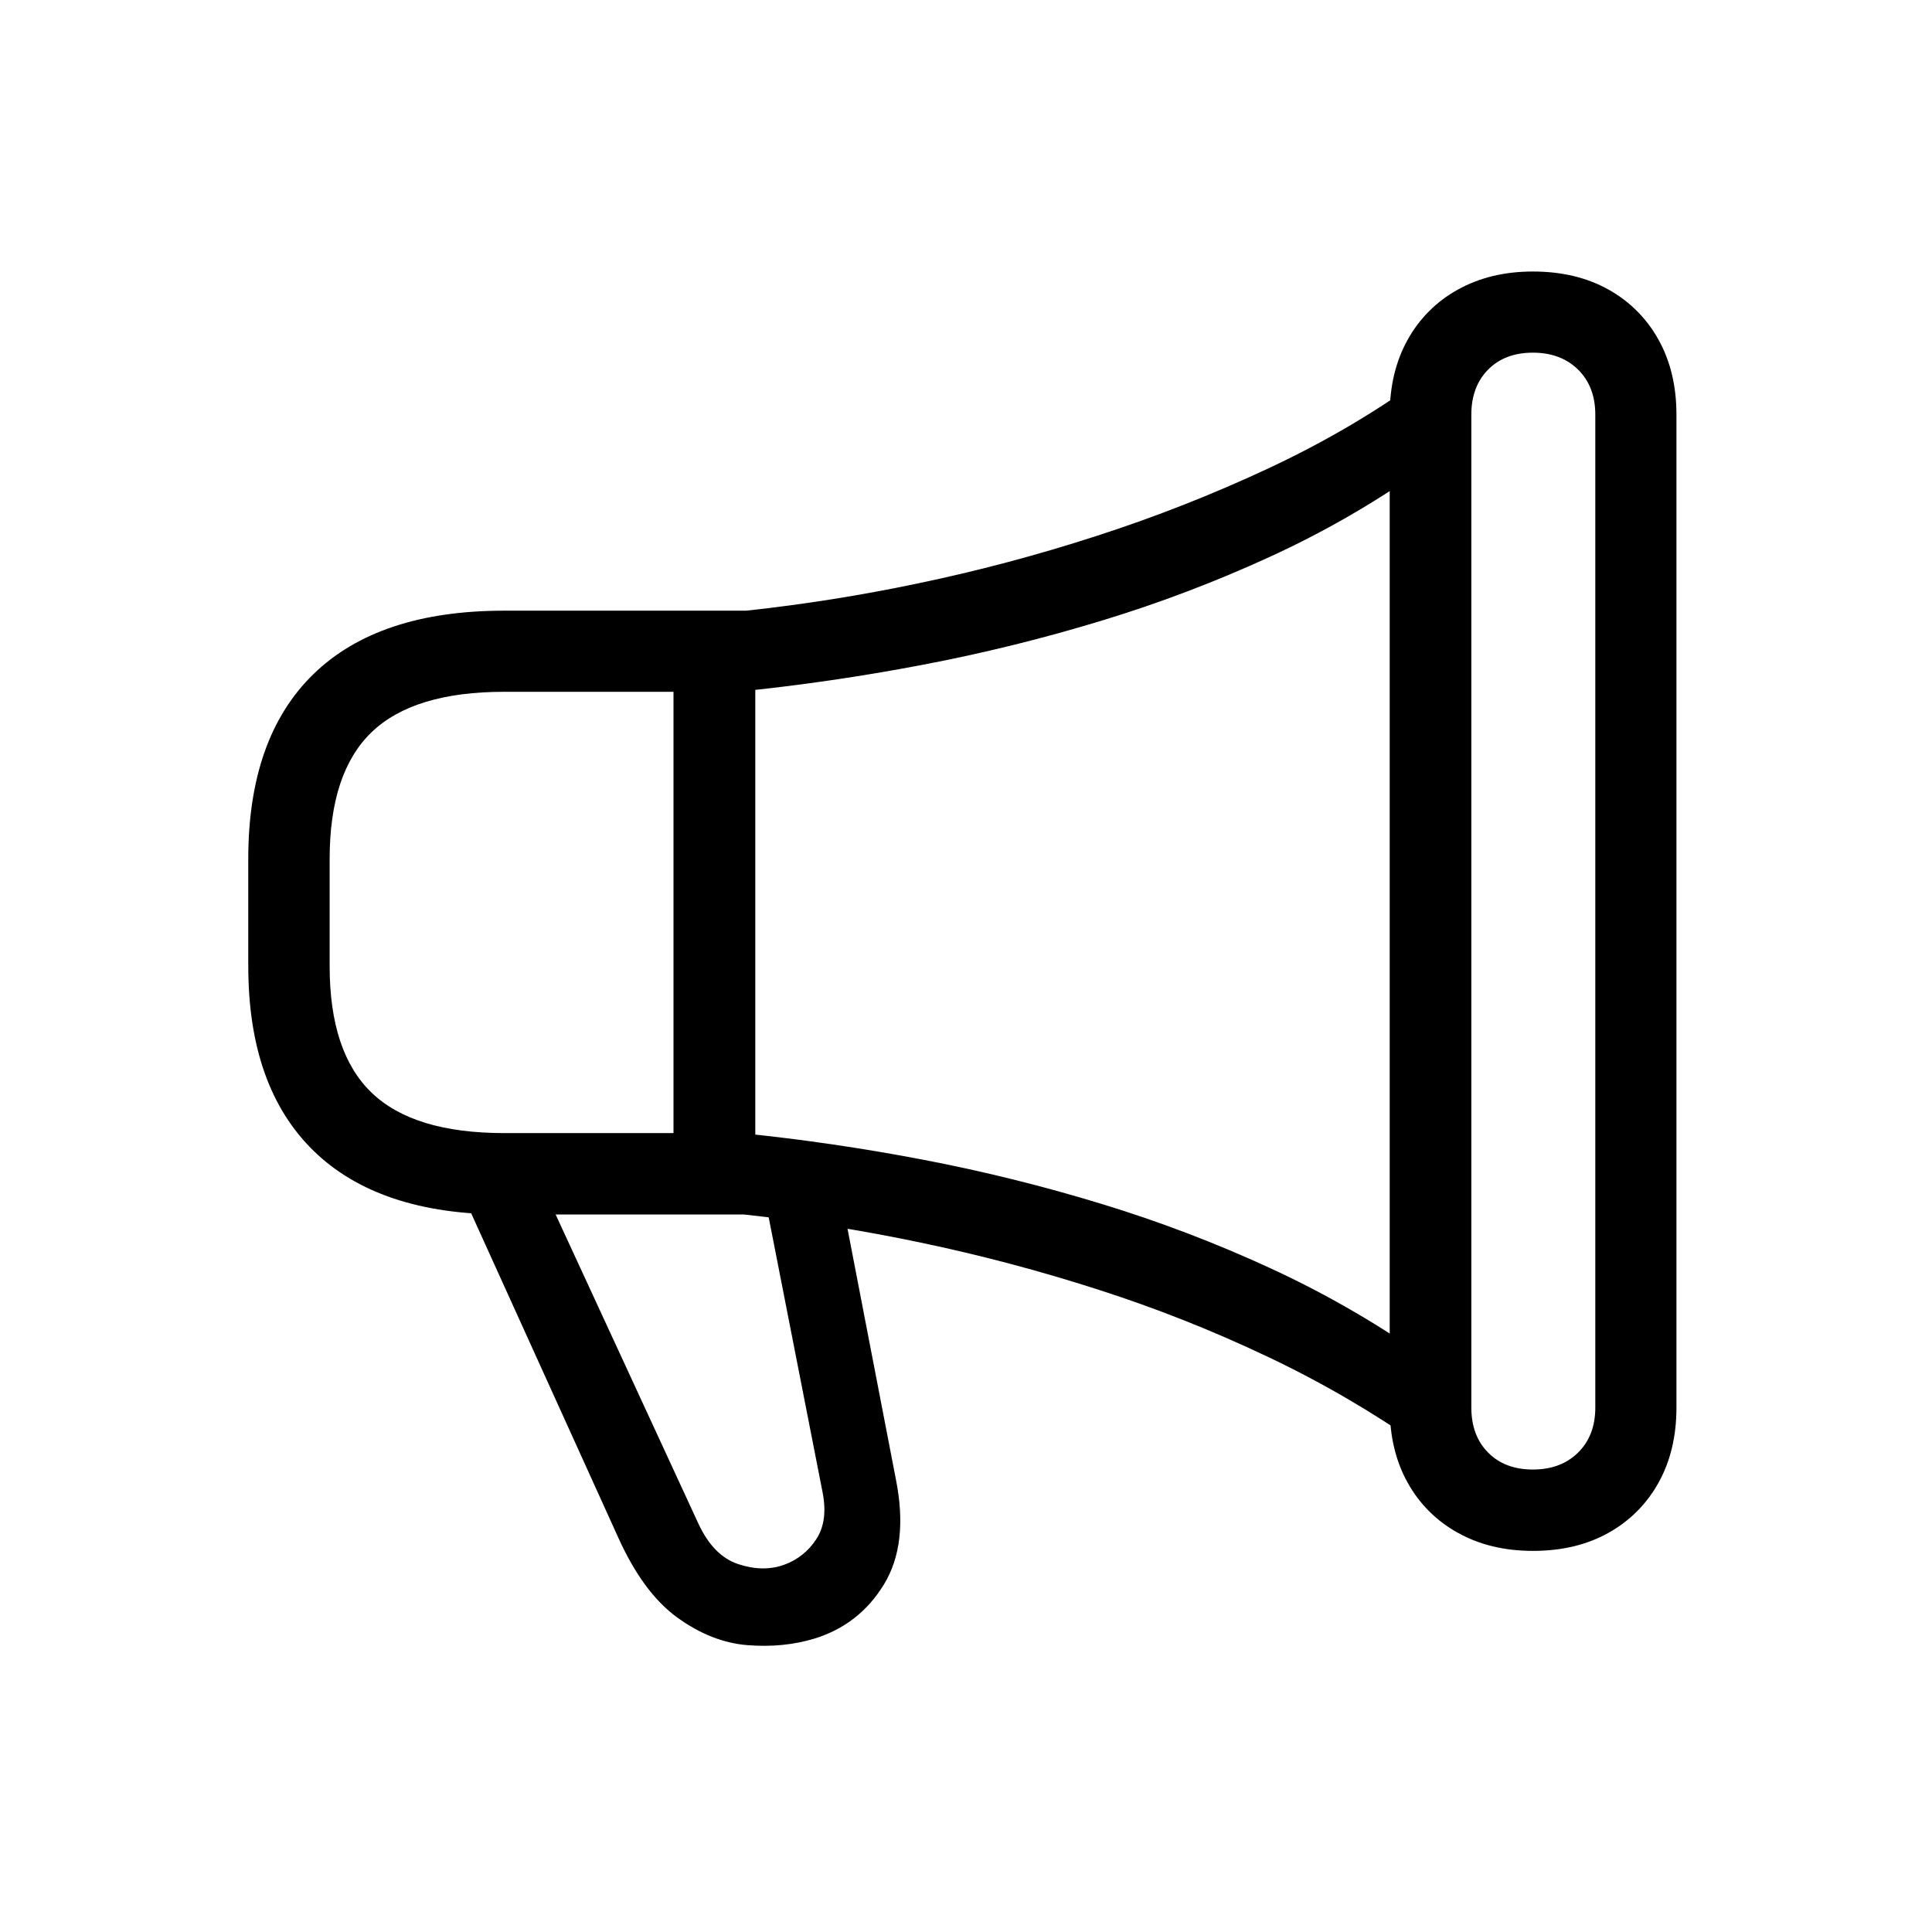
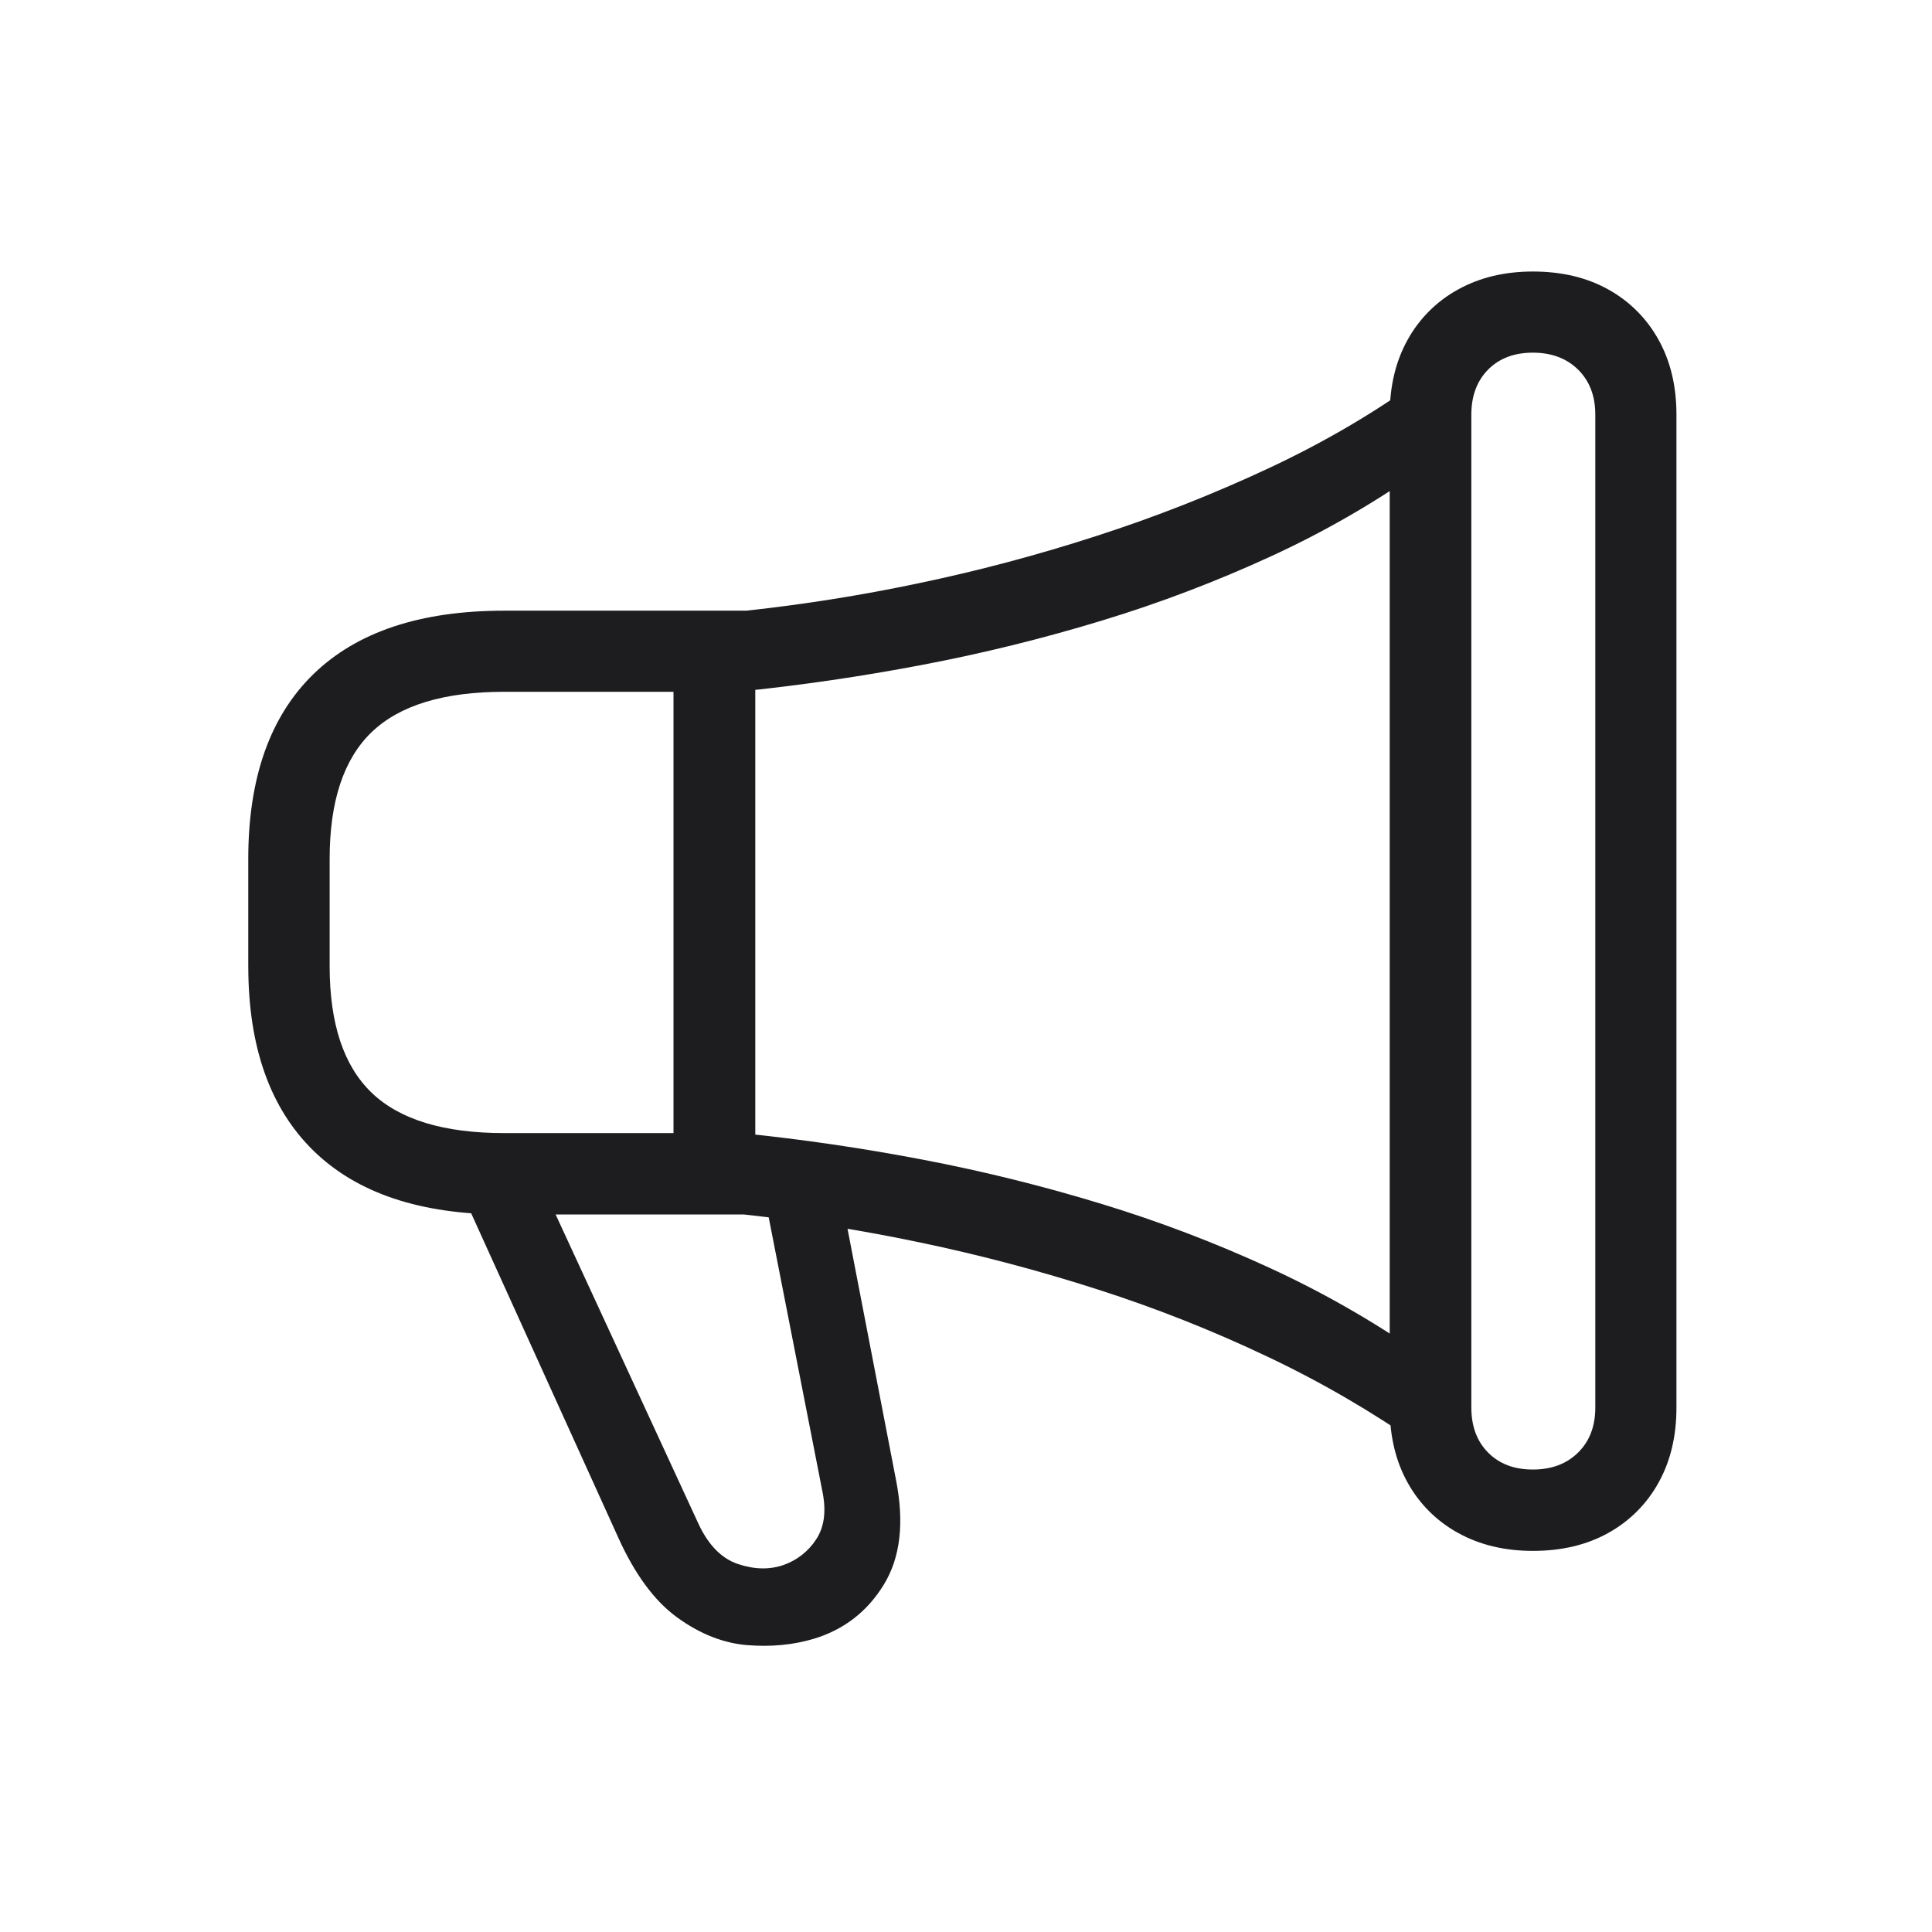
<svg xmlns="http://www.w3.org/2000/svg" width="80" height="80">
-   <path d="M10.28 40.009v-4.442c0-3.356.902-5.908 2.703-7.657 1.801-1.749 4.432-2.623 7.894-2.623h10.022a72.377 72.377 0 0 0 7.075-1.122 70.583 70.583 0 0 0 7.422-1.97 61.14 61.14 0 0 0 7.148-2.811c2.285-1.072 4.365-2.29 6.241-3.654V19.5a39.11 39.11 0 0 1-6.173 3.543 54.956 54.956 0 0 1-6.962 2.647 70.904 70.904 0 0 1-7.472 1.843 87.488 87.488 0 0 1-7.655 1.113h-9.646c-2.498 0-4.327.557-5.487 1.67-1.16 1.114-1.74 2.864-1.74 5.25v4.442c0 2.38.58 4.127 1.74 5.24 1.16 1.114 2.99 1.671 5.487 1.671h9.806c2.528.255 5.052.625 7.57 1.108a70.672 70.672 0 0 1 7.392 1.834 54.82 54.82 0 0 1 6.934 2.642 40.76 40.76 0 0 1 6.206 3.543v3.79a43.33 43.33 0 0 0-6.279-3.649 56.583 56.583 0 0 0-7.034-2.787 72.164 72.164 0 0 0-7.375-1.952 74.914 74.914 0 0 0-7.301-1.16h-9.92c-3.46 0-6.092-.879-7.893-2.637-1.801-1.758-2.702-4.306-2.702-7.643Zm24.638 9.96 2.185 11.319c.347 1.765.18 3.206-.503 4.323-.683 1.117-1.647 1.865-2.891 2.244-.852.257-1.773.345-2.762.267-.99-.08-1.957-.46-2.901-1.143-.944-.683-1.761-1.791-2.451-3.324L19.175 49.5h3.468l6.274 13.586c.413.892.963 1.452 1.65 1.68.688.228 1.322.237 1.904.027a2.64 2.64 0 0 0 1.32-1.045c.333-.498.425-1.14.276-1.925l-2.323-11.855h3.174Zm-7.03-23.026h3.387v21.69h-3.387v-21.69Zm29.657 31.34V17.17c0-1.182.249-2.218.745-3.106a5.272 5.272 0 0 1 2.086-2.077c.894-.496 1.927-.744 3.097-.744 1.194 0 2.236.248 3.124.744a5.289 5.289 0 0 1 2.077 2.077c.496.888.744 1.924.744 3.106v41.113c0 1.189-.248 2.227-.744 3.115a5.289 5.289 0 0 1-2.077 2.077c-.888.496-1.93.744-3.124.744-1.17 0-2.203-.248-3.097-.744a5.272 5.272 0 0 1-2.086-2.077c-.496-.888-.745-1.926-.745-3.115Zm3.38 0c0 .774.23 1.396.693 1.864.462.469 1.08.703 1.855.703.774 0 1.398-.234 1.873-.703.475-.468.712-1.09.712-1.864V17.17c0-.774-.237-1.395-.712-1.864-.475-.468-1.1-.703-1.873-.703-.775 0-1.393.235-1.855.703-.462.469-.693 1.09-.693 1.864v41.113Z" fill="#000" fill-rule="nonzero" />
+   <path d="M10.28 40.009v-4.442c0-3.356.902-5.908 2.703-7.657 1.801-1.749 4.432-2.623 7.894-2.623h10.022a72.377 72.377 0 0 0 7.075-1.122 70.583 70.583 0 0 0 7.422-1.97 61.14 61.14 0 0 0 7.148-2.811c2.285-1.072 4.365-2.29 6.241-3.654V19.5a39.11 39.11 0 0 1-6.173 3.543 54.956 54.956 0 0 1-6.962 2.647 70.904 70.904 0 0 1-7.472 1.843 87.488 87.488 0 0 1-7.655 1.113h-9.646c-2.498 0-4.327.557-5.487 1.67-1.16 1.114-1.74 2.864-1.74 5.25v4.442c0 2.38.58 4.127 1.74 5.24 1.16 1.114 2.99 1.671 5.487 1.671h9.806c2.528.255 5.052.625 7.57 1.108a70.672 70.672 0 0 1 7.392 1.834 54.82 54.82 0 0 1 6.934 2.642 40.76 40.76 0 0 1 6.206 3.543v3.79a43.33 43.33 0 0 0-6.279-3.649 56.583 56.583 0 0 0-7.034-2.787 72.164 72.164 0 0 0-7.375-1.952 74.914 74.914 0 0 0-7.301-1.16h-9.92c-3.46 0-6.092-.879-7.893-2.637-1.801-1.758-2.702-4.306-2.702-7.643Zm24.638 9.96 2.185 11.319c.347 1.765.18 3.206-.503 4.323-.683 1.117-1.647 1.865-2.891 2.244-.852.257-1.773.345-2.762.267-.99-.08-1.957-.46-2.901-1.143-.944-.683-1.761-1.791-2.451-3.324L19.175 49.5h3.468l6.274 13.586c.413.892.963 1.452 1.65 1.68.688.228 1.322.237 1.904.027a2.64 2.64 0 0 0 1.32-1.045c.333-.498.425-1.14.276-1.925l-2.323-11.855h3.174Zm-7.03-23.026h3.387v21.69h-3.387v-21.69Zm29.657 31.34V17.17c0-1.182.249-2.218.745-3.106a5.272 5.272 0 0 1 2.086-2.077c.894-.496 1.927-.744 3.097-.744 1.194 0 2.236.248 3.124.744a5.289 5.289 0 0 1 2.077 2.077c.496.888.744 1.924.744 3.106v41.113c0 1.189-.248 2.227-.744 3.115a5.289 5.289 0 0 1-2.077 2.077c-.888.496-1.93.744-3.124.744-1.17 0-2.203-.248-3.097-.744a5.272 5.272 0 0 1-2.086-2.077c-.496-.888-.745-1.926-.745-3.115Zm3.38 0c0 .774.23 1.396.693 1.864.462.469 1.08.703 1.855.703.774 0 1.398-.234 1.873-.703.475-.468.712-1.09.712-1.864V17.17c0-.774-.237-1.395-.712-1.864-.475-.468-1.1-.703-1.873-.703-.775 0-1.393.235-1.855.703-.462.469-.693 1.09-.693 1.864v41.113Z" fill="#1D1D1F" fill-rule="nonzero" />
</svg>
